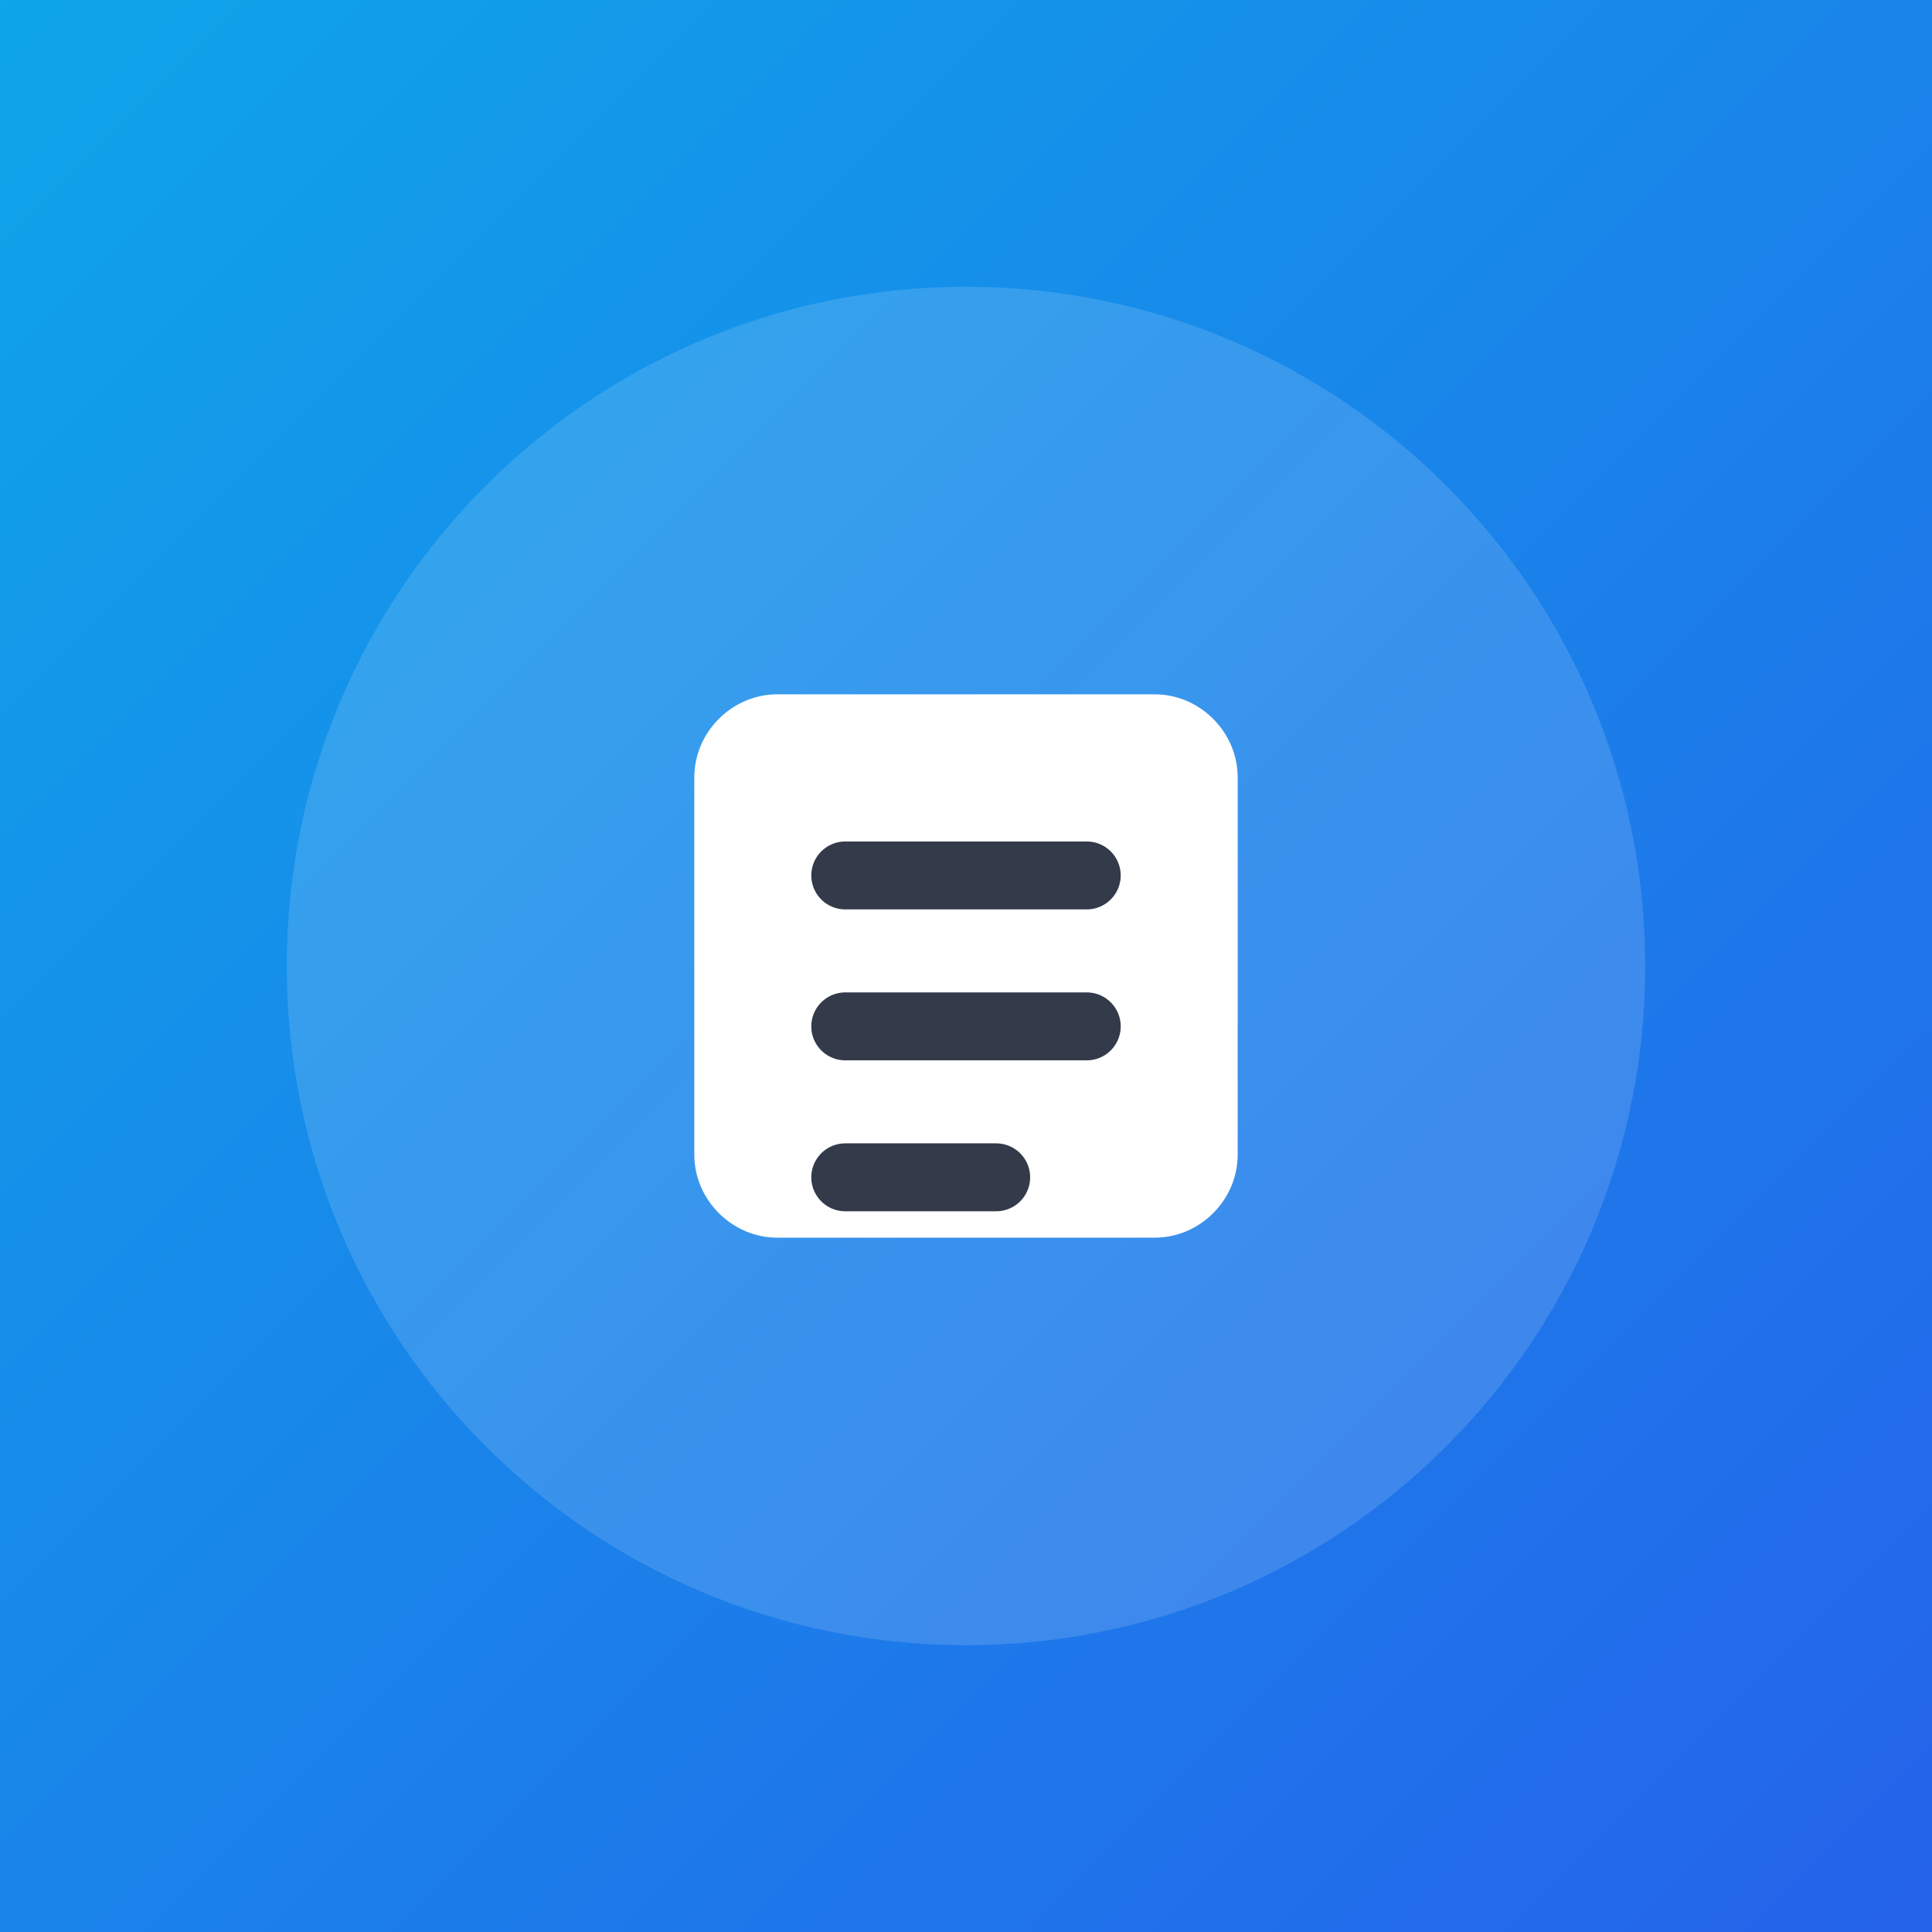
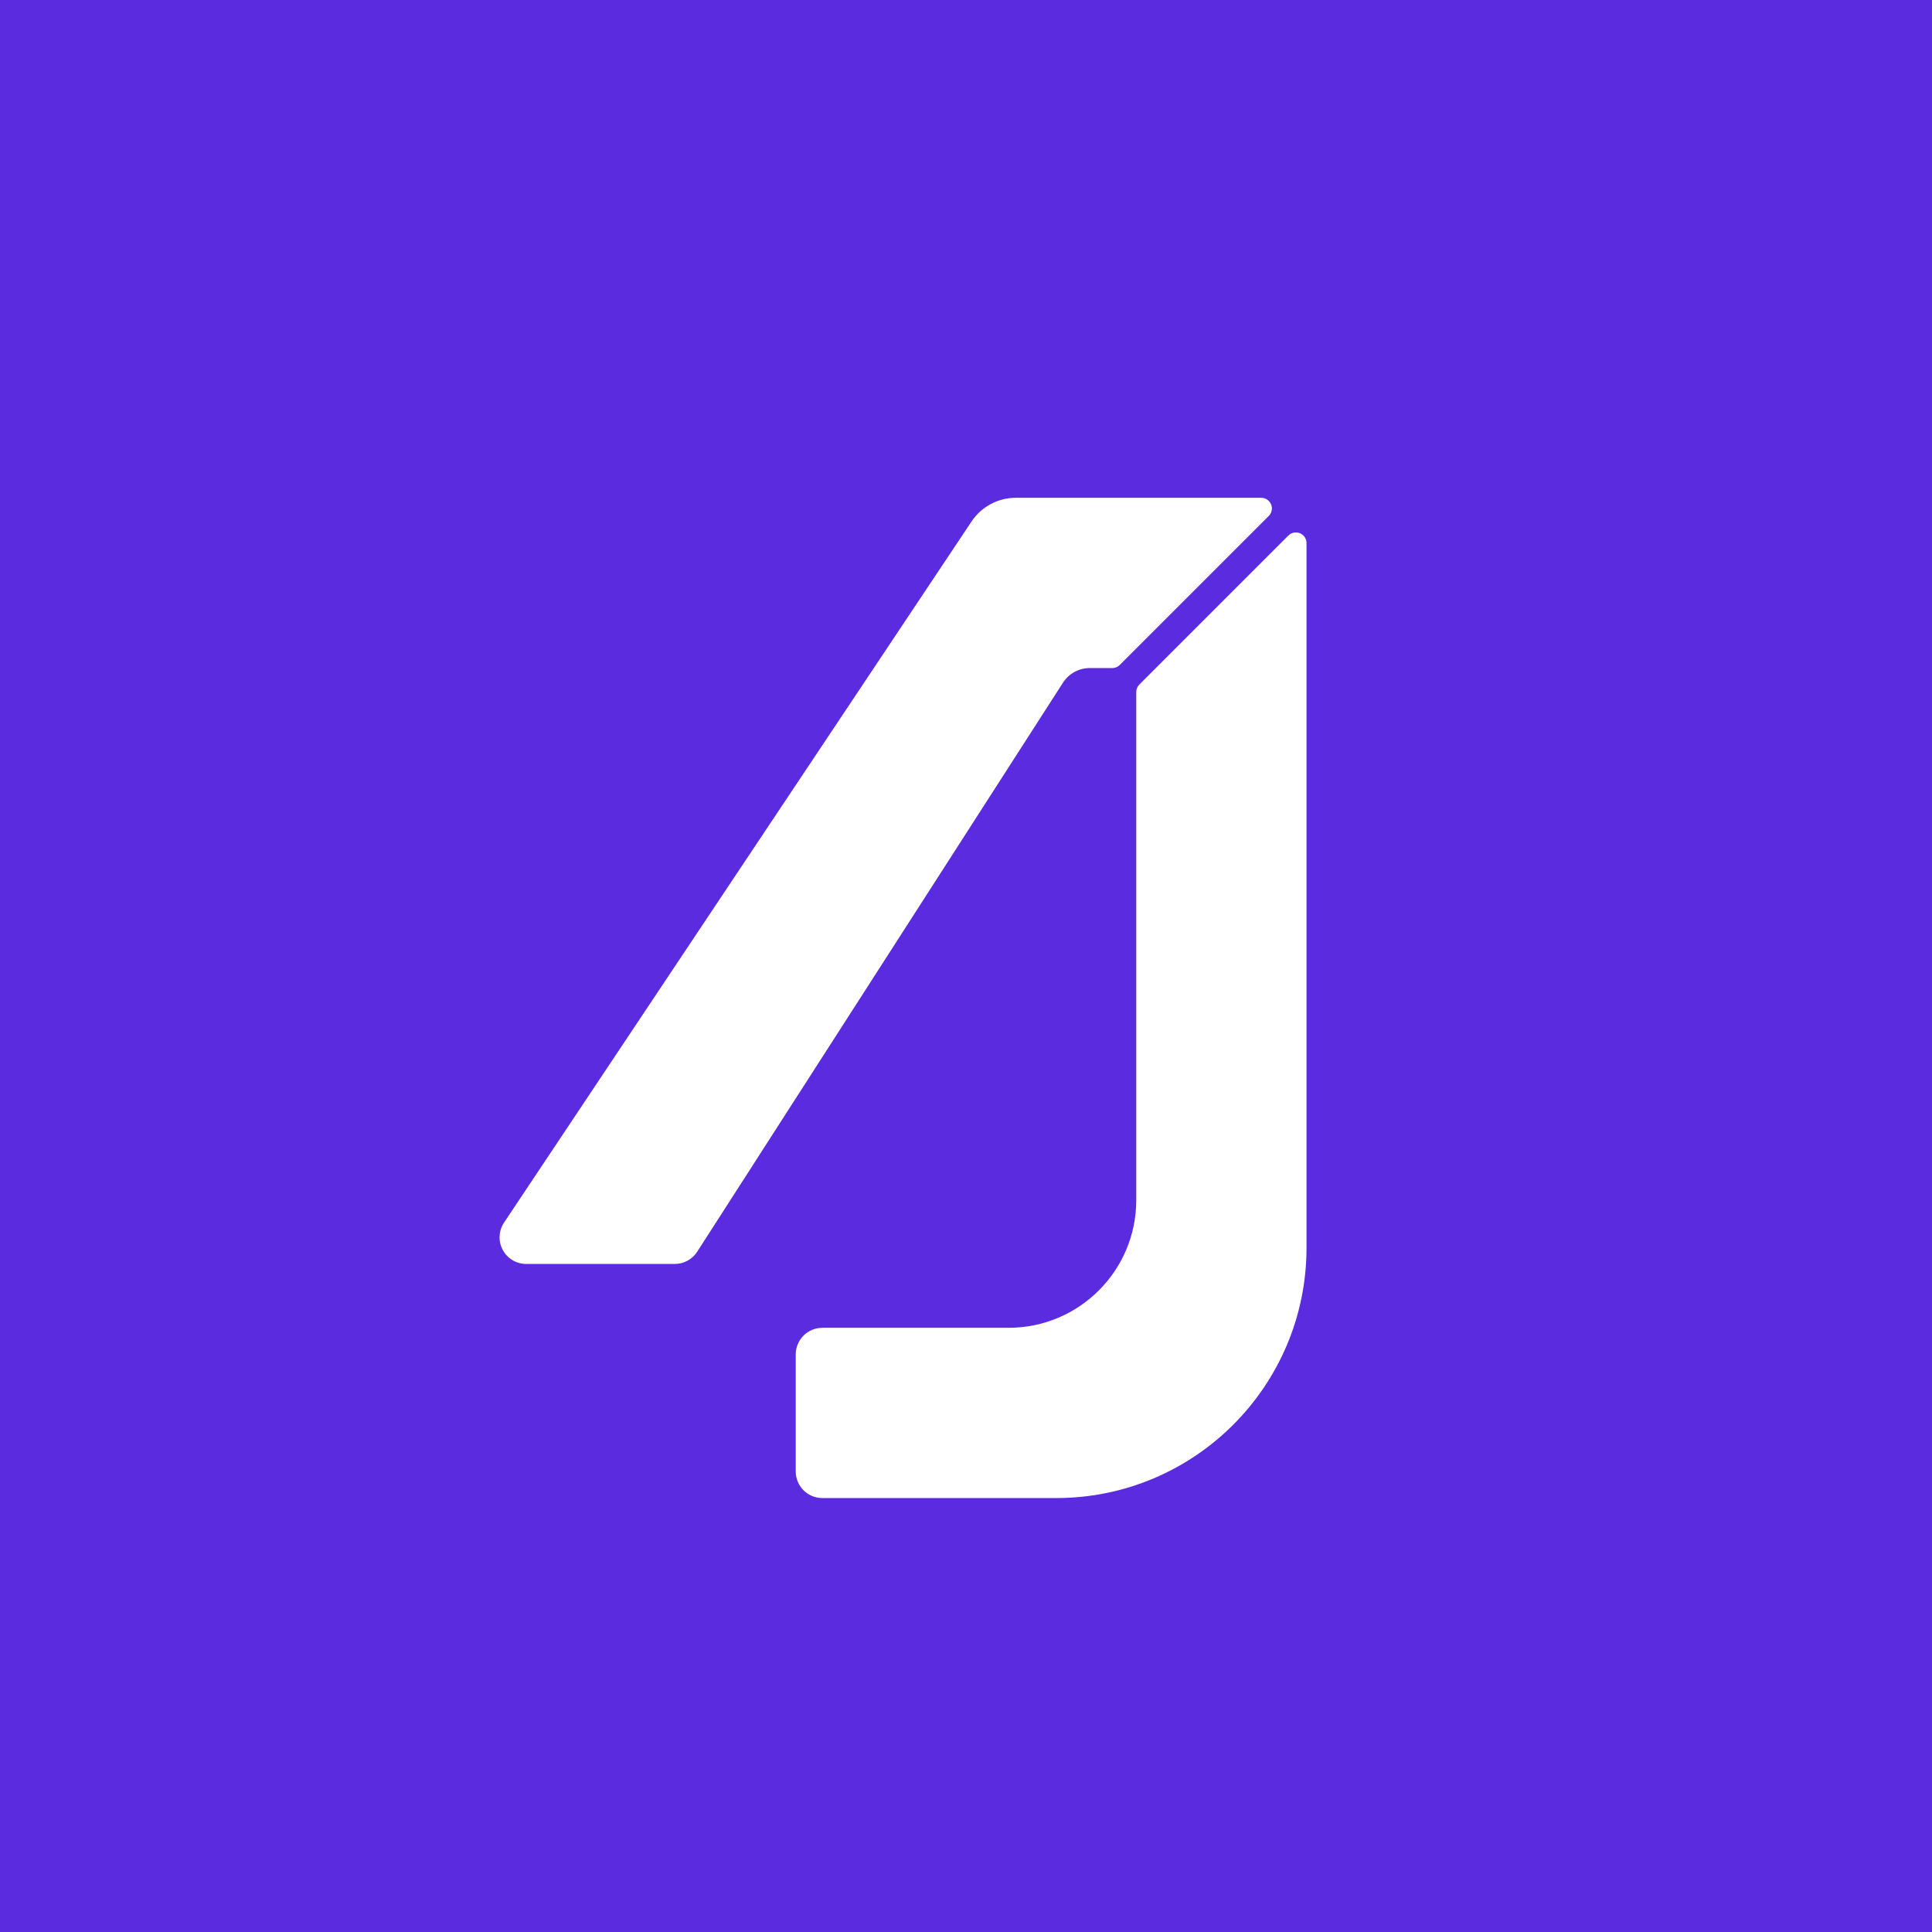
- <svg xmlns="http://www.w3.org/2000/svg" viewBox="0 0 512 512">
-   <defs>
-     <linearGradient id="g" x1="0" y1="0" x2="1" y2="1">
-       <stop offset="0" stop-color="#0ea5e9" />
-       <stop offset="1" stop-color="#2563eb" />
-     </linearGradient>
-   </defs>
-   <rect width="512" height="512" fill="url(#g)" />
-   <circle cx="256" cy="256" r="180" fill="rgba(255,255,255,0.14)" />
-   <path d="M206 184h100c12 0 22 10 22 22v100c0 12-10 22-22 22H206c-12 0-22-10-22-22V206c0-12 10-22 22-22z" fill="#ffffff" />
-   <path d="M224 232h64M224 272h64M224 312h40" stroke="#0f172a" stroke-width="18" stroke-linecap="round" opacity="0.85" />
+ <svg xmlns="http://www.w3.org/2000/svg" viewBox="0 0 1024 1024">
+   <rect width="1024" height="1024" fill="#5B2BE0" />
+   <g transform="translate(230.00 230.00) scale(5.64)" fill="#FFFFFF">
+     <path d="M8.67 78.00 A2.50 2.50 0 0 1 6.59 74.11 L50.52 8.23 A5.00 5.00 0 0 1 54.68 6.00 L77.75 6.00 A1.00 1.00 0 0 1 78.45 7.71 L64.45 21.71 A1.00 1.00 0 0 1 63.75 22.00 L61.64 22.00 A3.00 3.00 0 0 0 59.11 23.38 L24.74 76.85 A2.50 2.50 0 0 1 22.64 78.00 Z" />
+     <path d="M80.29 9.55 A1.00 1.00 0 0 1 82.00 10.25 L82.00 76.48 A23.52 23.52 0 0 1 58.48 100.00 L36.50 100.00 A2.50 2.50 0 0 1 34.00 97.50 L34.00 86.50 A2.50 2.50 0 0 1 36.50 84.00 L54.00 84.00 A12.00 12.00 0 0 0 66.00 72.00 L66.00 24.25 A1.00 1.00 0 0 1 66.29 23.55 Z" />
+   </g>
</svg>
